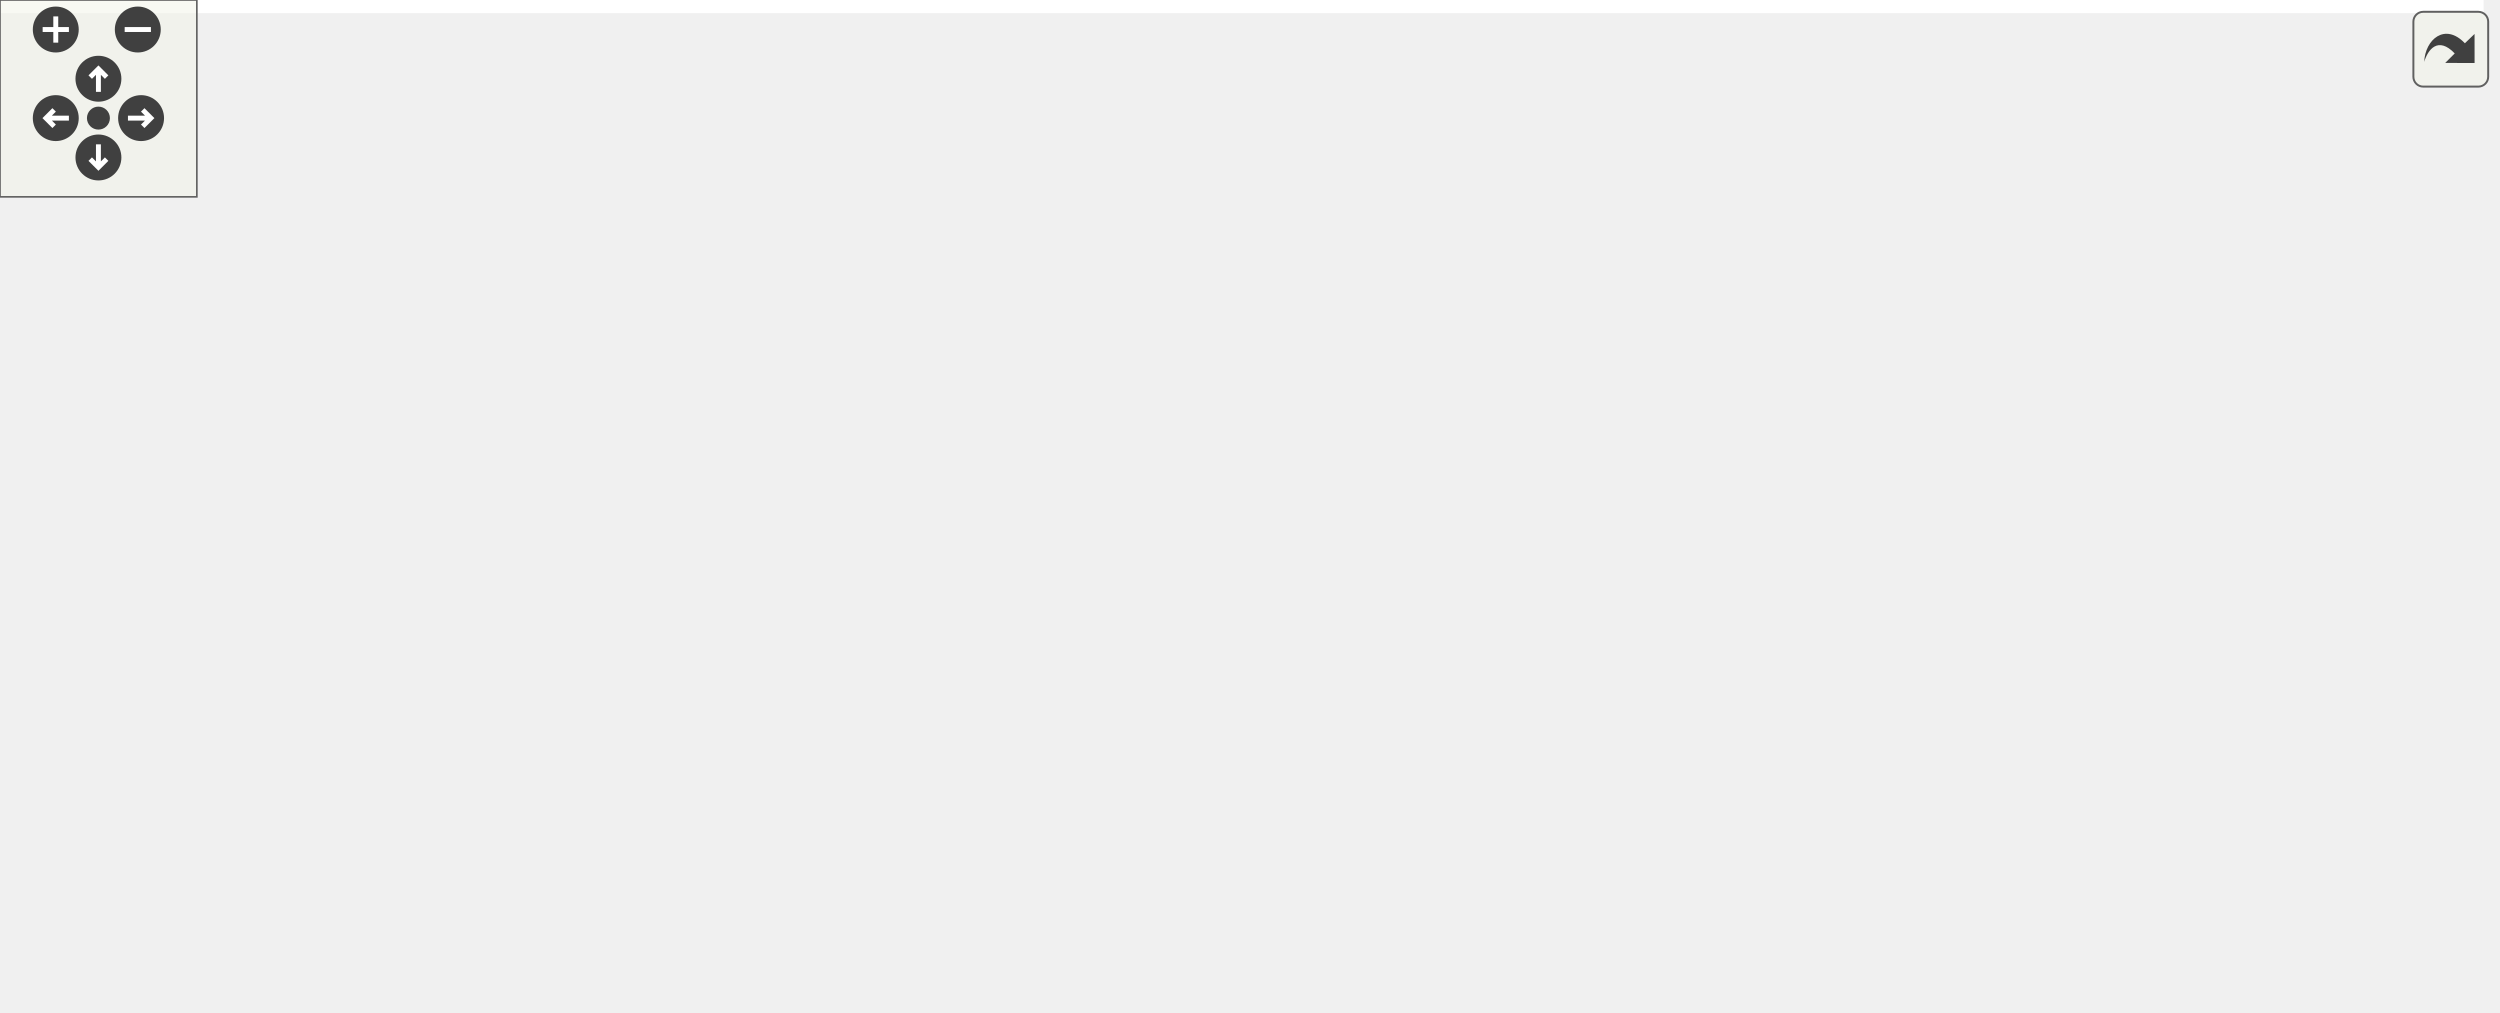
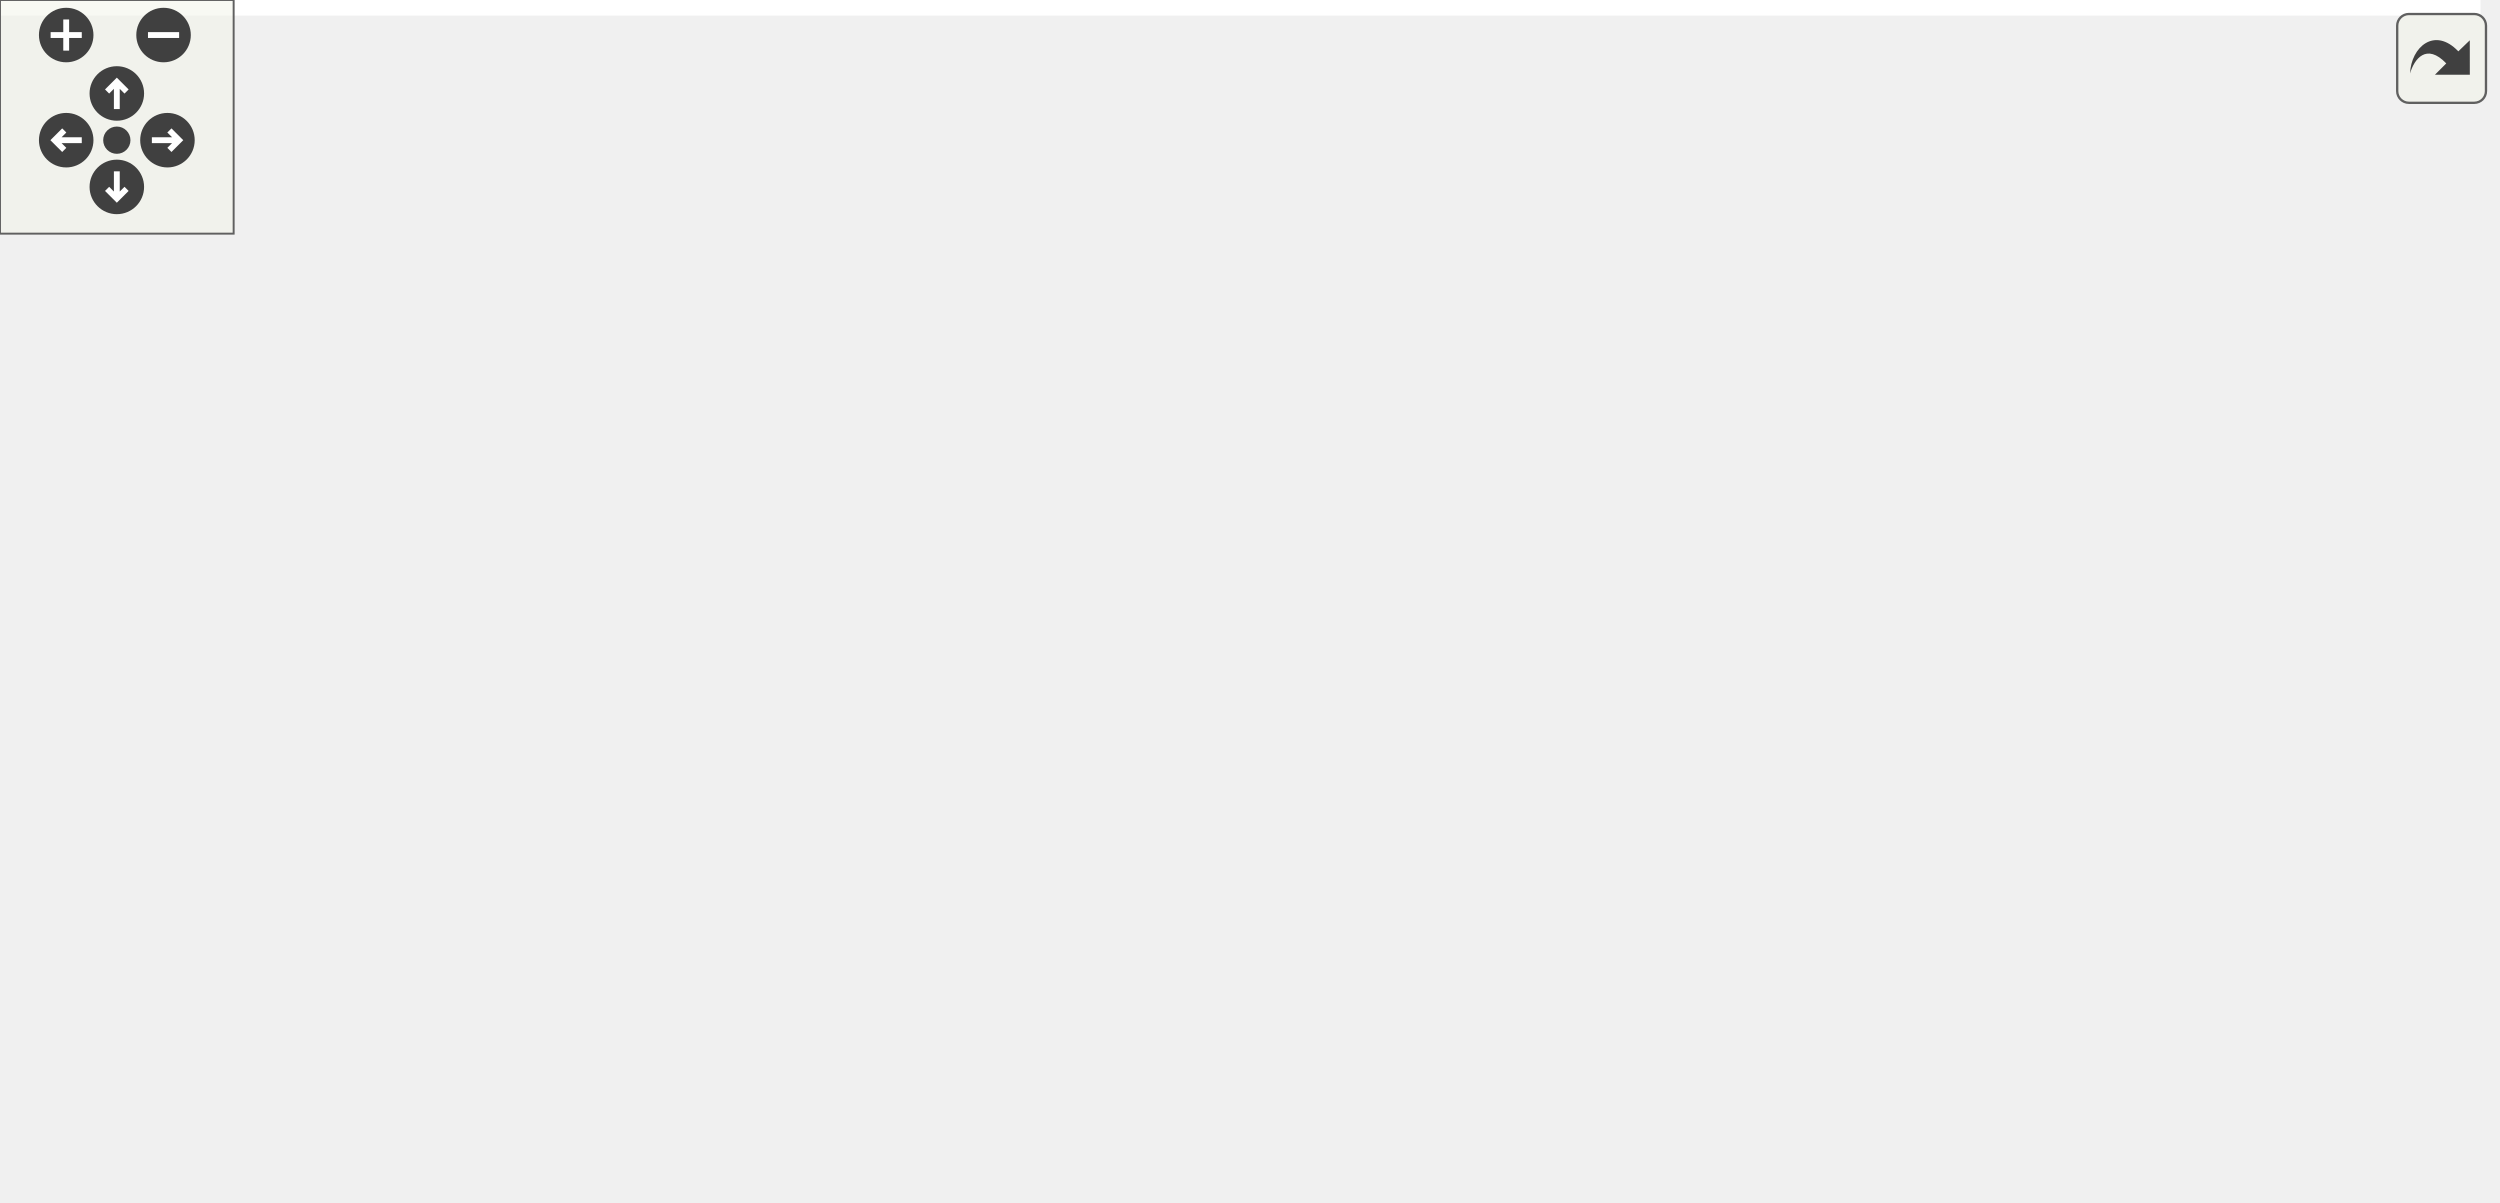
<svg xmlns="http://www.w3.org/2000/svg" xmlns:xlink="http://www.w3.org/1999/xlink" id="main" version="1.1" xml:space="preserve">
  <style type="text/css">
.edge:hover path { stroke: red; }
.edge:hover polygon { stroke: red; fill: red; }
</style>
  <defs>
    <circle id="rim" cx="0" cy="0" r="7" />
    <circle id="rim2" cx="0" cy="0" r="3.5" />
    <g id="zoomPlus">
      <use xlink:href="#rim" fill="#404040">
        <set attributeName="fill" to="#808080" begin="zoomplus.mouseover" end="zoomplus.mouseout" />
      </use>
      <path d="M-4,0h8M0,-4v8" fill="none" stroke="white" stroke-width="1.5" pointer-events="none" />
    </g>
    <g id="zoomMin">
      <use xlink:href="#rim" fill="#404040">
        <set attributeName="fill" to="#808080" begin="zoomminus.mouseover" end="zoomminus.mouseout" />
      </use>
      <path d="M-4,0h8" fill="none" stroke="white" stroke-width="1.5" pointer-events="none" />
    </g>
    <g id="dirArrow">
      <path fill="none" stroke="white" stroke-width="1.5" d="M0,-3.0v7 M-2.5,-0.5L0,-3.0L2.5,-0.5" />
    </g>
    <g id="resetDef">
      <use xlink:href="#rim2" fill="#404040">
        <set attributeName="fill" to="#808080" begin="reset.mouseover" end="reset.mouseout" />
      </use>
    </g>
  </defs>
  <svg id="graph" class="graph">
    <g id="viewport">
-       <polygon fill="#ffffff" stroke="transparent" points="-4,4 -4,-248 757,-248 757,4 -4,4" />
+       <polygon fill="#ffffff" stroke="transparent" points="-4,4 -4,-248 637,-248 637,4 -4,4" />
      <g id="node1" class="node">
-         <polygon fill="#bfbfbf" stroke="#000000" points="423.5,-224.5 423.5,-243.5 564.5,-243.5 564.5,-224.5 423.5,-224.5" />
-         <text text-anchor="middle" x="494" y="-231.5" font-family="Helvetica,sans-Serif" font-size="10.00" fill="#000000">src/ua_mapped_class.cpp</text>
+         <polygon fill="#bfbfbf" stroke="#000000" points="373.5,-224.5 373.5,-243.5 514.5,-243.5 514.5,-224.5 373.5,-224.5" />
+         <text text-anchor="middle" x="444" y="-231.5" font-family="Helvetica,sans-Serif" font-size="10.00" fill="#000000">src/ua_mapped_class.cpp</text>
      </g>
      <g id="node2" class="node">
        <g id="a_node2">
          <a xlink:href="ua__mapped__class_8h.html" target="_top" xlink:title="ua_mapped_class.h">
-             <polygon fill="#ffffff" stroke="#000000" points="395.5,-168.5 395.5,-187.5 508.5,-187.5 508.5,-168.5 395.5,-168.5" />
-             <text text-anchor="middle" x="452" y="-175.5" font-family="Helvetica,sans-Serif" font-size="10.00" fill="#000000">ua_mapped_class.h</text>
+             <polygon fill="#ffffff" stroke="#000000" points="345.5,-168.5 345.5,-187.5 458.5,-187.5 458.5,-168.5 345.5,-168.5" />
+             <text text-anchor="middle" x="402" y="-175.5" font-family="Helvetica,sans-Serif" font-size="10.00" fill="#000000">ua_mapped_class.h</text>
          </a>
        </g>
      </g>
      <g id="edge1" class="edge">
-         <path fill="none" stroke="#191970" d="M486.684,-224.245C480.782,-216.376 472.326,-205.101 465.241,-195.654" />
-         <polygon fill="#191970" stroke="#191970" points="468.032,-193.543 459.232,-187.643 462.432,-197.743 468.032,-193.543" />
+         <path fill="none" stroke="#191970" d="M436.684,-224.245C430.782,-216.376 422.326,-205.101 415.241,-195.654" />
+         <polygon fill="#191970" stroke="#191970" points="418.032,-193.543 409.232,-187.643 412.432,-197.743 418.032,-193.543" />
      </g>
      <g id="node13" class="node">
-         <polygon fill="#ffffff" stroke="#bfbfbf" points="693,-56.5 693,-75.5 753,-75.5 753,-56.5 693,-56.5" />
-         <text text-anchor="middle" x="723" y="-63.5" font-family="Helvetica,sans-Serif" font-size="10.00" fill="#000000">iostream</text>
-       </g>
-       <g id="edge20" class="edge">
-         <path fill="none" stroke="#191970" d="M506.968,-224.486C544.745,-196.772 654.977,-115.904 701.687,-81.636" />
-         <polygon fill="#191970" stroke="#191970" points="703.898,-84.355 709.89,-75.618 699.757,-78.711 703.898,-84.355" />
+         <polygon fill="#ffffff" stroke="#bfbfbf" points="573,-56.5 573,-75.5 633,-75.5 633,-56.5 573,-56.5" />
+         <text text-anchor="middle" x="603" y="-63.5" font-family="Helvetica,sans-Serif" font-size="10.00" fill="#000000">iostream</text>
+       </g>
+       <g id="edge16" class="edge">
+         <path fill="none" stroke="#191970" d="M453.004,-224.486C478.791,-197.24 553.202,-118.617 586.523,-83.41" />
+         <polygon fill="#191970" stroke="#191970" points="589.367,-85.497 593.699,-75.828 584.283,-80.685 589.367,-85.497" />
      </g>
      <g id="node3" class="node">
        <g id="a_node3">
          <a xlink:href="open62541_8h.html" target="_top" xlink:title="open62541.h">
-             <polygon fill="#ffffff" stroke="#000000" points="225,-56.5 225,-75.5 305,-75.5 305,-56.5 225,-56.5" />
-             <text text-anchor="middle" x="265" y="-63.5" font-family="Helvetica,sans-Serif" font-size="10.00" fill="#000000">open62541.h</text>
+             <polygon fill="#ffffff" stroke="#000000" points="249,-56.5 249,-75.5 329,-75.5 329,-56.5 249,-56.5" />
+             <text text-anchor="middle" x="289" y="-63.5" font-family="Helvetica,sans-Serif" font-size="10.00" fill="#000000">open62541.h</text>
          </a>
        </g>
      </g>
      <g id="edge2" class="edge">
-         <path fill="none" stroke="#191970" d="M436.057,-168.451C403.349,-148.862 328.472,-104.015 289.535,-80.695" />
-         <polygon fill="#191970" stroke="#191970" points="291.281,-77.66 280.903,-75.525 287.684,-83.666 291.281,-77.66" />
+         <path fill="none" stroke="#191970" d="M391.617,-168.215C381.839,-158.96 366.819,-144.645 354,-132 337.347,-115.573 318.634,-96.506 305.578,-83.103" />
+         <polygon fill="#191970" stroke="#191970" points="308.083,-80.658 298.603,-75.928 303.064,-85.538 308.083,-80.658" />
      </g>
      <g id="node11" class="node">
        <g id="a_node11">
          <a xlink:href="ua__proxies_8h.html" target="_top" xlink:title="ua_proxies.h">
-             <polygon fill="#ffffff" stroke="#000000" points="412.5,-112.5 412.5,-131.5 491.5,-131.5 491.5,-112.5 412.5,-112.5" />
-             <text text-anchor="middle" x="452" y="-119.5" font-family="Helvetica,sans-Serif" font-size="10.00" fill="#000000">ua_proxies.h</text>
+             <polygon fill="#ffffff" stroke="#000000" points="362.5,-112.5 362.5,-131.5 441.5,-131.5 441.5,-112.5 362.5,-112.5" />
+             <text text-anchor="middle" x="402" y="-119.5" font-family="Helvetica,sans-Serif" font-size="10.00" fill="#000000">ua_proxies.h</text>
          </a>
        </g>
      </g>
      <g id="edge10" class="edge">
-         <path fill="none" stroke="#191970" d="M452,-168.245C452,-160.938 452,-150.694 452,-141.705" />
-         <polygon fill="#191970" stroke="#191970" points="455.5,-141.643 452,-131.643 448.5,-141.643 455.5,-141.643" />
+         <path fill="none" stroke="#191970" d="M402,-168.245C402,-160.938 402,-150.694 402,-141.705" />
+         <polygon fill="#191970" stroke="#191970" points="405.5,-141.643 402,-131.643 398.5,-141.643 405.5,-141.643" />
      </g>
      <g id="node4" class="node">
        <polygon fill="#ffffff" stroke="#bfbfbf" points="0,-.5 0,-19.5 56,-19.5 56,-.5 0,-.5" />
        <text text-anchor="middle" x="28" y="-7.5" font-family="Helvetica,sans-Serif" font-size="10.00" fill="#000000">stddef.h</text>
      </g>
      <g id="edge3" class="edge">
-         <path fill="none" stroke="#191970" d="M224.67,-57.195C186.256,-48.703 126.577,-35.24 65.983,-20.184" />
-         <polygon fill="#191970" stroke="#191970" points="66.803,-16.781 56.253,-17.754 65.107,-23.573 66.803,-16.781" />
+         <path fill="none" stroke="#191970" d="M248.777,-58.512C205.836,-50.347 135.593,-36.502 66.043,-20.147" />
+         <polygon fill="#191970" stroke="#191970" points="66.774,-16.724 56.236,-17.823 65.159,-23.535 66.774,-16.724" />
      </g>
      <g id="node5" class="node">
        <polygon fill="#ffffff" stroke="#bfbfbf" points="74.5,-.5 74.5,-19.5 127.5,-19.5 127.5,-.5 74.5,-.5" />
        <text text-anchor="middle" x="101" y="-7.5" font-family="Helvetica,sans-Serif" font-size="10.00" fill="#000000">stdint.h</text>
      </g>
      <g id="edge4" class="edge">
-         <path fill="none" stroke="#191970" d="M236.807,-56.373C209.326,-46.989 167.407,-32.676 137.415,-22.434" />
-         <polygon fill="#191970" stroke="#191970" points="138.333,-19.05 127.739,-19.13 136.071,-25.674 138.333,-19.05" />
+         <path fill="none" stroke="#191970" d="M256.682,-56.373C223.525,-46.497 172.037,-31.16 137.449,-20.857" />
+         <polygon fill="#191970" stroke="#191970" points="138.317,-17.464 127.734,-17.963 136.319,-24.172 138.317,-17.464" />
      </g>
      <g id="node6" class="node">
        <polygon fill="#ffffff" stroke="#bfbfbf" points="146,-.5 146,-19.5 208,-19.5 208,-.5 146,-.5" />
        <text text-anchor="middle" x="177" y="-7.5" font-family="Helvetica,sans-Serif" font-size="10.00" fill="#000000">stdbool.h</text>
      </g>
      <g id="edge5" class="edge">
-         <path fill="none" stroke="#191970" d="M249.672,-56.245C236.17,-47.653 216.288,-35.001 200.731,-25.102" />
-         <polygon fill="#191970" stroke="#191970" points="202.469,-22.059 192.153,-19.643 198.71,-27.964 202.469,-22.059" />
+         <path fill="none" stroke="#191970" d="M269.747,-56.373C251.929,-47.464 225.225,-34.113 205.041,-24.02" />
+         <polygon fill="#191970" stroke="#191970" points="206.512,-20.843 196.002,-19.501 203.381,-27.104 206.512,-20.843" />
      </g>
      <g id="node7" class="node">
        <polygon fill="#ffffff" stroke="#bfbfbf" points="226.5,-.5 226.5,-19.5 279.5,-19.5 279.5,-.5 226.5,-.5" />
        <text text-anchor="middle" x="253" y="-7.5" font-family="Helvetica,sans-Serif" font-size="10.00" fill="#000000">stdlib.h</text>
      </g>
      <g id="edge6" class="edge">
-         <path fill="none" stroke="#191970" d="M262.91,-56.245C261.344,-48.938 259.149,-38.694 257.222,-29.705" />
-         <polygon fill="#191970" stroke="#191970" points="260.584,-28.687 255.066,-19.643 253.739,-30.154 260.584,-28.687" />
+         <path fill="none" stroke="#191970" d="M282.729,-56.245C277.774,-48.537 270.717,-37.56 264.722,-28.235" />
+         <polygon fill="#191970" stroke="#191970" points="267.551,-26.162 259.199,-19.643 261.662,-29.947 267.551,-26.162" />
      </g>
      <g id="node8" class="node">
        <polygon fill="#ffffff" stroke="#bfbfbf" points="297.5,-.5 297.5,-19.5 352.5,-19.5 352.5,-.5 297.5,-.5" />
        <text text-anchor="middle" x="325" y="-7.5" font-family="Helvetica,sans-Serif" font-size="10.00" fill="#000000">alloca.h</text>
      </g>
      <g id="edge7" class="edge">
-         <path fill="none" stroke="#191970" d="M275.451,-56.245C284.227,-48.055 296.955,-36.175 307.314,-26.507" />
-         <polygon fill="#191970" stroke="#191970" points="309.746,-29.025 314.669,-19.643 304.97,-23.907 309.746,-29.025" />
+         <path fill="none" stroke="#191970" d="M295.271,-56.245C300.226,-48.537 307.283,-37.56 313.278,-28.235" />
+         <polygon fill="#191970" stroke="#191970" points="316.338,-29.947 318.801,-19.643 310.449,-26.162 316.338,-29.947" />
      </g>
      <g id="node9" class="node">
        <polygon fill="#ffffff" stroke="#bfbfbf" points="370.5,-.5 370.5,-19.5 423.5,-19.5 423.5,-.5 370.5,-.5" />
        <text text-anchor="middle" x="397" y="-7.5" font-family="Helvetica,sans-Serif" font-size="10.00" fill="#000000">string.h</text>
      </g>
      <g id="edge8" class="edge">
-         <path fill="none" stroke="#191970" d="M287.692,-56.373C309.071,-47.303 341.306,-33.628 365.236,-23.476" />
-         <polygon fill="#191970" stroke="#191970" points="366.766,-26.629 374.604,-19.501 364.032,-20.185 366.766,-26.629" />
+         <path fill="none" stroke="#191970" d="M307.812,-56.245C324.847,-47.413 350.158,-34.289 369.468,-24.276" />
+         <polygon fill="#191970" stroke="#191970" points="371.137,-27.353 378.403,-19.643 367.915,-21.139 371.137,-27.353" />
      </g>
      <g id="node10" class="node">
        <polygon fill="#ffffff" stroke="#bfbfbf" points="442,-.5 442,-19.5 498,-19.5 498,-.5 442,-.5" />
        <text text-anchor="middle" x="470" y="-7.5" font-family="Helvetica,sans-Serif" font-size="10.00" fill="#000000">stdarg.h</text>
      </g>
      <g id="edge9" class="edge">
-         <path fill="none" stroke="#191970" d="M300.241,-56.373C336.865,-46.369 394,-30.761 431.714,-20.459" />
-         <polygon fill="#191970" stroke="#191970" points="433.079,-23.714 441.803,-17.703 431.234,-16.962 433.079,-23.714" />
+         <path fill="none" stroke="#191970" d="M320.115,-56.373C351.167,-46.766 398.92,-31.992 432.151,-21.71" />
+         <polygon fill="#191970" stroke="#191970" points="433.444,-24.974 441.963,-18.674 431.375,-18.287 433.444,-24.974" />
      </g>
      <g id="edge11" class="edge">
-         <path fill="none" stroke="#191970" d="M419.854,-112.373C388.489,-102.981 340.634,-88.65 306.428,-78.406" />
-         <polygon fill="#191970" stroke="#191970" points="307.311,-75.017 296.727,-75.501 305.303,-81.723 307.311,-75.017" />
+         <path fill="none" stroke="#191970" d="M382.575,-112.373C364.598,-103.464 337.656,-90.113 317.291,-80.02" />
+         <polygon fill="#191970" stroke="#191970" points="318.686,-76.805 308.172,-75.501 315.578,-83.078 318.686,-76.805" />
      </g>
      <g id="node12" class="node">
-         <polygon fill="#ffffff" stroke="#bfbfbf" points="323,-56.5 323,-75.5 355,-75.5 355,-56.5 323,-56.5" />
-         <text text-anchor="middle" x="339" y="-63.5" font-family="Helvetica,sans-Serif" font-size="10.00" fill="#000000">list</text>
+         <polygon fill="#ffffff" stroke="#bfbfbf" points="347,-56.5 347,-75.5 379,-75.5 379,-56.5 347,-56.5" />
+         <text text-anchor="middle" x="363" y="-63.5" font-family="Helvetica,sans-Serif" font-size="10.00" fill="#000000">list</text>
      </g>
      <g id="edge12" class="edge">
-         <path fill="none" stroke="#191970" d="M432.575,-112.373C413.726,-103.032 385.022,-88.808 364.377,-78.576" />
-         <polygon fill="#191970" stroke="#191970" points="365.76,-75.355 355.246,-74.051 362.651,-81.627 365.76,-75.355" />
+         <path fill="none" stroke="#191970" d="M395.207,-112.246C389.782,-104.456 382.034,-93.331 375.497,-83.944" />
+         <polygon fill="#191970" stroke="#191970" points="378.303,-81.849 369.715,-75.643 372.558,-85.849 378.303,-81.849" />
      </g>
      <g id="edge13" class="edge">
-         <path fill="none" stroke="#191970" d="M491.548,-114.847C535.849,-106.683 610.01,-92.561 682.987,-76.143" />
-         <polygon fill="#191970" stroke="#191970" points="683.827,-79.541 692.806,-73.918 682.28,-72.714 683.827,-79.541" />
+         <path fill="none" stroke="#191970" d="M436.553,-112.373C471.642,-102.597 525.932,-87.472 562.896,-77.173" />
+         <polygon fill="#191970" stroke="#191970" points="564.138,-80.461 572.832,-74.405 562.259,-73.717 564.138,-80.461" />
      </g>
      <g id="node14" class="node">
        <g id="a_node14">
          <a xlink:href="ua__proxies__typeconversion_8h.html" target="_top" xlink:title="ua_proxies_typeconversion.h">
-             <polygon fill="#ffffff" stroke="#000000" points="372.5,-56.5 372.5,-75.5 531.5,-75.5 531.5,-56.5 372.5,-56.5" />
-             <text text-anchor="middle" x="452" y="-63.5" font-family="Helvetica,sans-Serif" font-size="10.00" fill="#000000">ua_proxies_typeconversion.h</text>
+             <polygon fill="#ffffff" stroke="#000000" points="396.5,-56.5 396.5,-75.5 555.5,-75.5 555.5,-56.5 396.5,-56.5" />
+             <text text-anchor="middle" x="476" y="-63.5" font-family="Helvetica,sans-Serif" font-size="10.00" fill="#000000">ua_proxies_typeconversion.h</text>
          </a>
        </g>
      </g>
      <g id="edge14" class="edge">
-         <path fill="none" stroke="#191970" d="M452,-112.246C452,-104.938 452,-94.694 452,-85.705" />
-         <polygon fill="#191970" stroke="#191970" points="455.5,-85.643 452,-75.643 448.5,-85.643 455.5,-85.643" />
-       </g>
-       <g id="node16" class="node">
-         <g id="a_node16">
-           <a xlink:href="ua__proxies__callback_8h.html" target="_top" xlink:title="ua_proxies_callback.h">
-             <polygon fill="#ffffff" stroke="#000000" points="549.5,-56.5 549.5,-75.5 674.5,-75.5 674.5,-56.5 549.5,-56.5" />
-             <text text-anchor="middle" x="612" y="-63.5" font-family="Helvetica,sans-Serif" font-size="10.00" fill="#000000">ua_proxies_callback.h</text>
-           </a>
-         </g>
-       </g>
-       <g id="edge16" class="edge">
-         <path fill="none" stroke="#191970" d="M479.505,-112.373C505.88,-103.142 545.885,-89.14 575.036,-78.938" />
-         <polygon fill="#191970" stroke="#191970" points="576.572,-82.108 584.854,-75.501 574.259,-75.501 576.572,-82.108" />
+         <path fill="none" stroke="#191970" d="M414.89,-112.246C425.925,-103.894 442.029,-91.708 454.935,-81.941" />
+         <polygon fill="#191970" stroke="#191970" points="457.396,-84.468 463.258,-75.643 453.172,-78.886 457.396,-84.468" />
      </g>
      <g id="node15" class="node">
        <polygon fill="#ffffff" stroke="#bfbfbf" points="516,-.5 516,-19.5 560,-19.5 560,-.5 516,-.5" />
        <text text-anchor="middle" x="538" y="-7.5" font-family="Helvetica,sans-Serif" font-size="10.00" fill="#000000">string</text>
      </g>
      <g id="edge15" class="edge">
-         <path fill="none" stroke="#191970" d="M466.98,-56.245C480.175,-47.653 499.605,-35.001 514.808,-25.102" />
-         <polygon fill="#191970" stroke="#191970" points="516.721,-28.032 523.192,-19.643 512.902,-22.166 516.721,-28.032" />
-       </g>
-       <g id="edge19" class="edge">
-         <path fill="none" stroke="#191970" d="M599.11,-56.245C588.075,-47.894 571.971,-35.708 559.065,-25.941" />
-         <polygon fill="#191970" stroke="#191970" points="560.828,-22.886 550.742,-19.643 556.604,-28.468 560.828,-22.886" />
-       </g>
-       <g id="node17" class="node">
-         <polygon fill="#ffffff" stroke="#bfbfbf" points="578,-.5 578,-19.5 646,-19.5 646,-.5 578,-.5" />
-         <text text-anchor="middle" x="612" y="-7.5" font-family="Helvetica,sans-Serif" font-size="10.00" fill="#000000">sys/time.h</text>
-       </g>
-       <g id="edge17" class="edge">
-         <path fill="none" stroke="#191970" d="M612,-56.245C612,-48.938 612,-38.694 612,-29.705" />
-         <polygon fill="#191970" stroke="#191970" points="615.5,-29.643 612,-19.643 608.5,-29.643 615.5,-29.643" />
-       </g>
-       <g id="node18" class="node">
-         <polygon fill="#ffffff" stroke="#bfbfbf" points="664,-.5 664,-19.5 714,-19.5 714,-.5 664,-.5" />
-         <text text-anchor="middle" x="689" y="-7.5" font-family="Helvetica,sans-Serif" font-size="10.00" fill="#000000">stdio.h</text>
-       </g>
-       <g id="edge18" class="edge">
-         <path fill="none" stroke="#191970" d="M625.412,-56.245C637.006,-47.814 653.975,-35.473 667.468,-25.66" />
-         <polygon fill="#191970" stroke="#191970" points="669.713,-28.355 675.741,-19.643 665.595,-22.694 669.713,-28.355" />
+         <path fill="none" stroke="#191970" d="M486.8,-56.245C495.868,-48.055 509.021,-36.175 519.725,-26.507" />
+         <polygon fill="#191970" stroke="#191970" points="522.249,-28.943 527.324,-19.643 517.557,-23.748 522.249,-28.943" />
      </g>
    </g>
  </svg>
  <g id="navigator" transform="translate(0 0)" fill="#404254">
    <rect fill="#f2f5e9" fill-opacity="0.5" stroke="#606060" stroke-width=".5" x="0" y="0" width="60" height="60" />
    <use id="zoomplus" xlink:href="#zoomPlus" x="17" y="9" />
    <use id="zoomminus" xlink:href="#zoomMin" x="42" y="9" />
    <use id="reset" xlink:href="#resetDef" x="30" y="36" />
    <g id="arrowUp" xlink:href="#dirArrow" transform="translate(30 24)">
      <use xlink:href="#rim" fill="#404040">
        <set attributeName="fill" to="#808080" begin="arrowUp.mouseover" end="arrowUp.mouseout" />
      </use>
      <path fill="none" stroke="white" stroke-width="1.5" d="M0,-3.0v7 M-2.5,-0.5L0,-3.0L2.5,-0.5" />
    </g>
    <g id="arrowRight" xlink:href="#dirArrow" transform="rotate(90) translate(36 -43)">
      <use xlink:href="#rim" fill="#404040">
        <set attributeName="fill" to="#808080" begin="arrowRight.mouseover" end="arrowRight.mouseout" />
      </use>
      <path fill="none" stroke="white" stroke-width="1.5" d="M0,-3.0v7 M-2.5,-0.5L0,-3.0L2.5,-0.5" />
    </g>
    <g id="arrowDown" xlink:href="#dirArrow" transform="rotate(180) translate(-30 -48)">
      <use xlink:href="#rim" fill="#404040">
        <set attributeName="fill" to="#808080" begin="arrowDown.mouseover" end="arrowDown.mouseout" />
      </use>
      <path fill="none" stroke="white" stroke-width="1.5" d="M0,-3.0v7 M-2.5,-0.5L0,-3.0L2.5,-0.5" />
    </g>
    <g id="arrowLeft" xlink:href="#dirArrow" transform="rotate(270) translate(-36 17)">
      <use xlink:href="#rim" fill="#404040">
        <set attributeName="fill" to="#808080" begin="arrowLeft.mouseover" end="arrowLeft.mouseout" />
      </use>
      <path fill="none" stroke="white" stroke-width="1.5" d="M0,-3.0v7 M-2.5,-0.5L0,-3.0L2.5,-0.5" />
    </g>
  </g>
  <svg viewBox="0 0 15 15" width="100%" height="30px" preserveAspectRatio="xMaxYMin meet">
    <g id="arrow_out" transform="scale(0.3 0.3)">
      <a xlink:href="ua__mapped__class_8cpp__incl_org.svg" target="_base">
        <rect id="button" ry="5" rx="5" y="6" x="6" height="38" width="38" fill="#f2f5e9" fill-opacity="0.5" stroke="#606060" stroke-width="1.0" />
        <path id="arrow" d="M 11.5,31.437 C 11.94,20.098 22.043,11.323 32.159,21.979 L 37.069,17.246 C 37.069,17.246 37.088,32 37.088,32 L 22.16,31.978 C 22.16,31.978 26.998,27.14 26.998,27.14 C 18.529,18.264 13.292,25.23 11.5,31.437 z" style="fill:#404040;" />
      </a>
    </g>
  </svg>
</svg>
